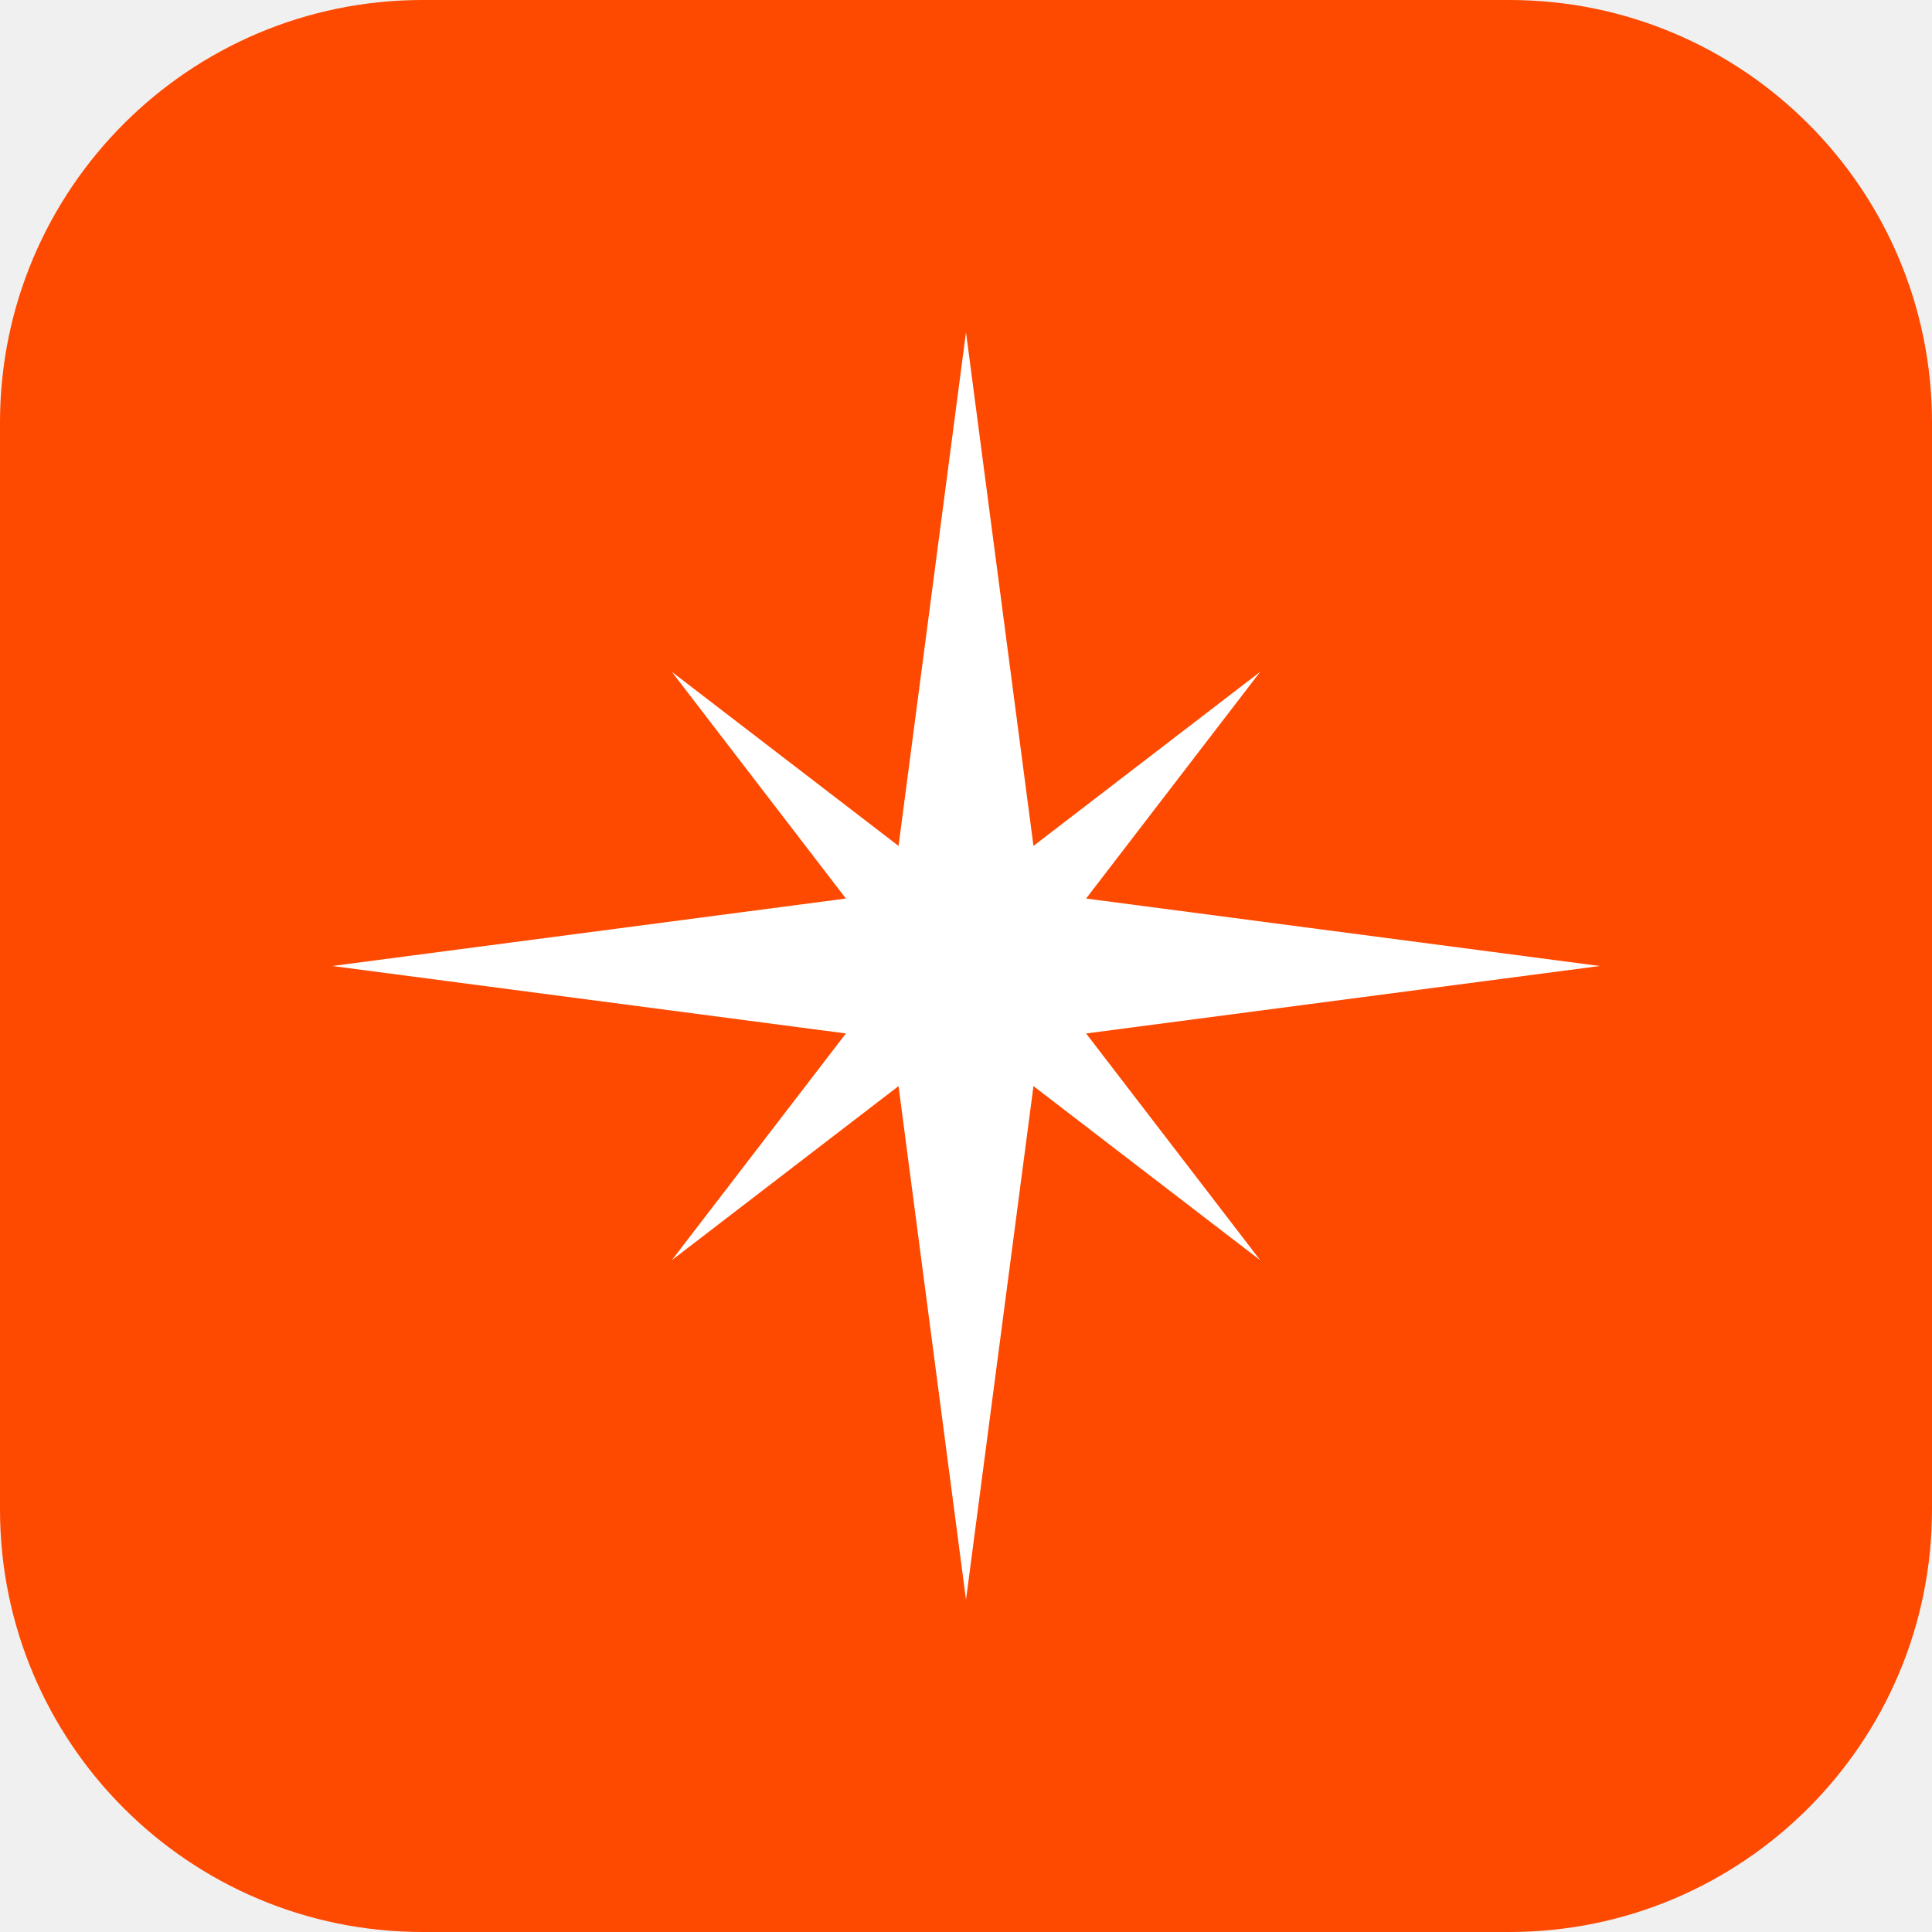
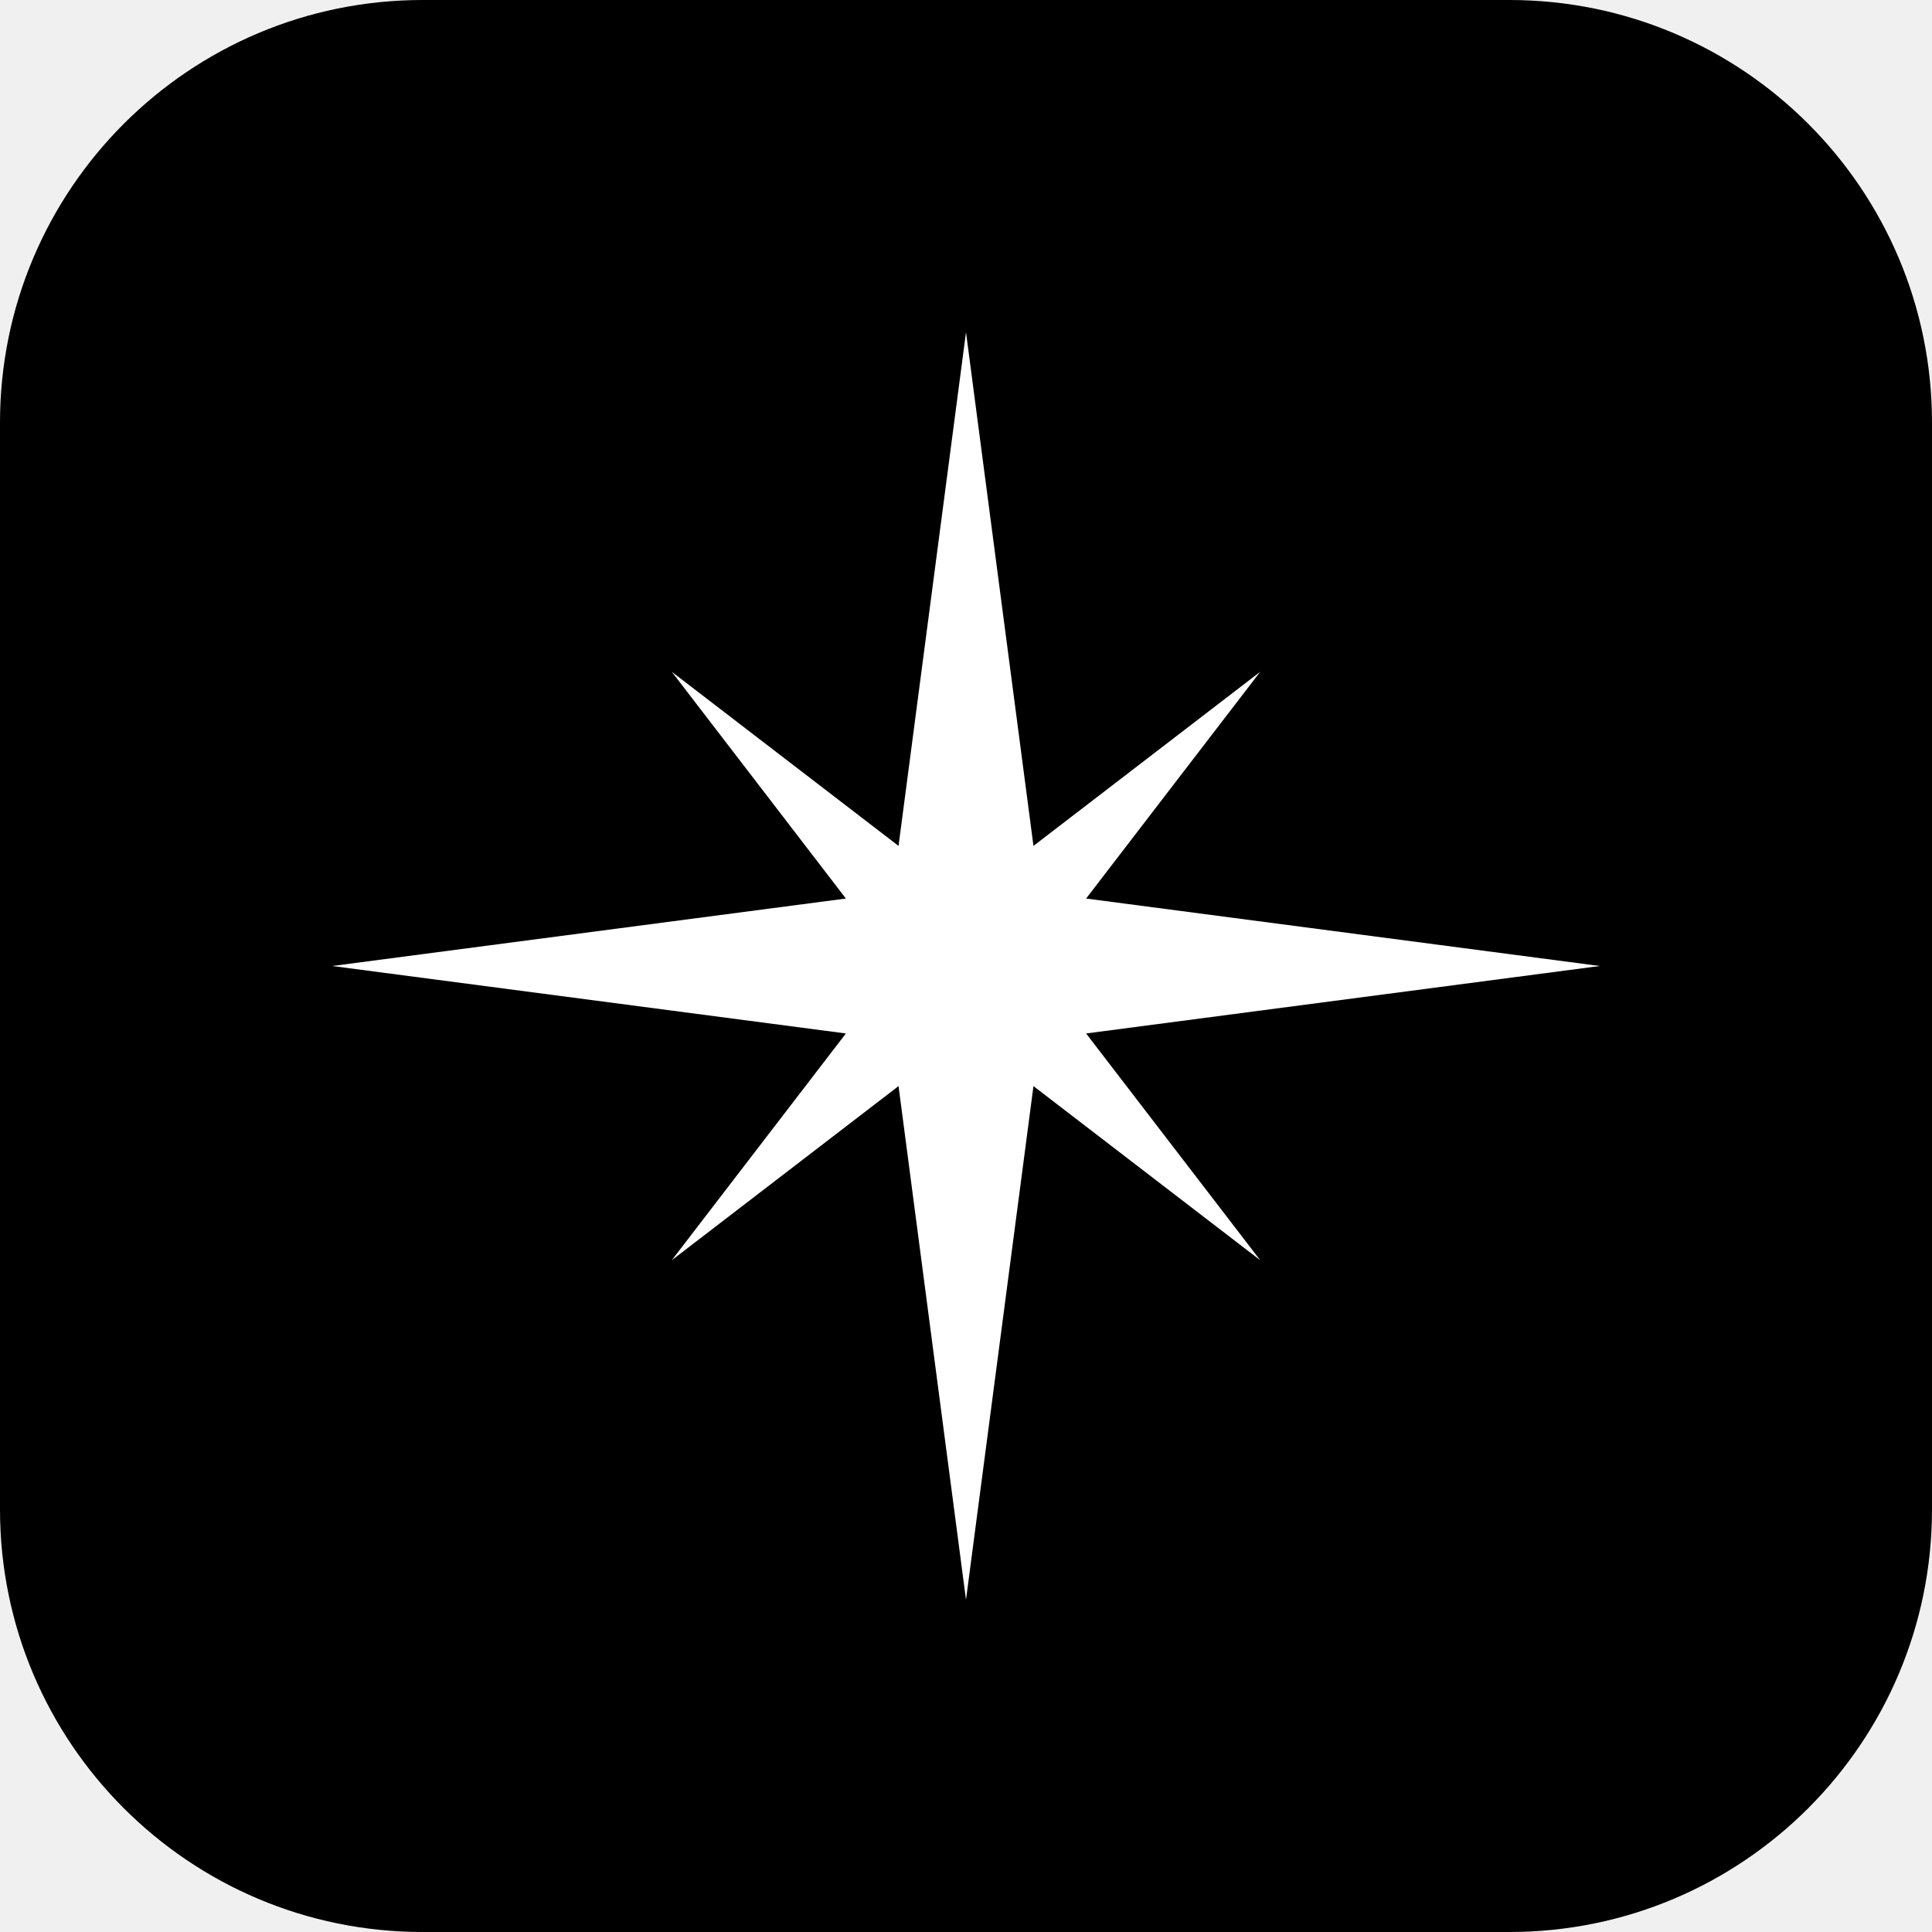
<svg xmlns="http://www.w3.org/2000/svg" width="512" height="512" viewBox="0 0 512 512">
-   <rect width="512" height="512" rx="112" fill="#FE4900" />
+   <rect width="512" height="512" rx="112" fill="#000000" />
  <g transform="translate(256 256) scale(0.66) translate(-256 -256)">
    <path fill="#ffffff" d="M 256 1.527 L 228.912 207.775 L 137.867 137.867 L 207.775 228.912 L 1.527 256 L 207.775 283.088 L 137.867 374.133 L 228.912 304.225 L 256 510.473 L 283.088 304.225 L 374.133 374.133 L 304.225 283.088 L 510.473 256 L 304.225 228.912 L 374.133 137.867 L 283.088 207.775 L 256 1.527 z" />
  </g>
</svg>
